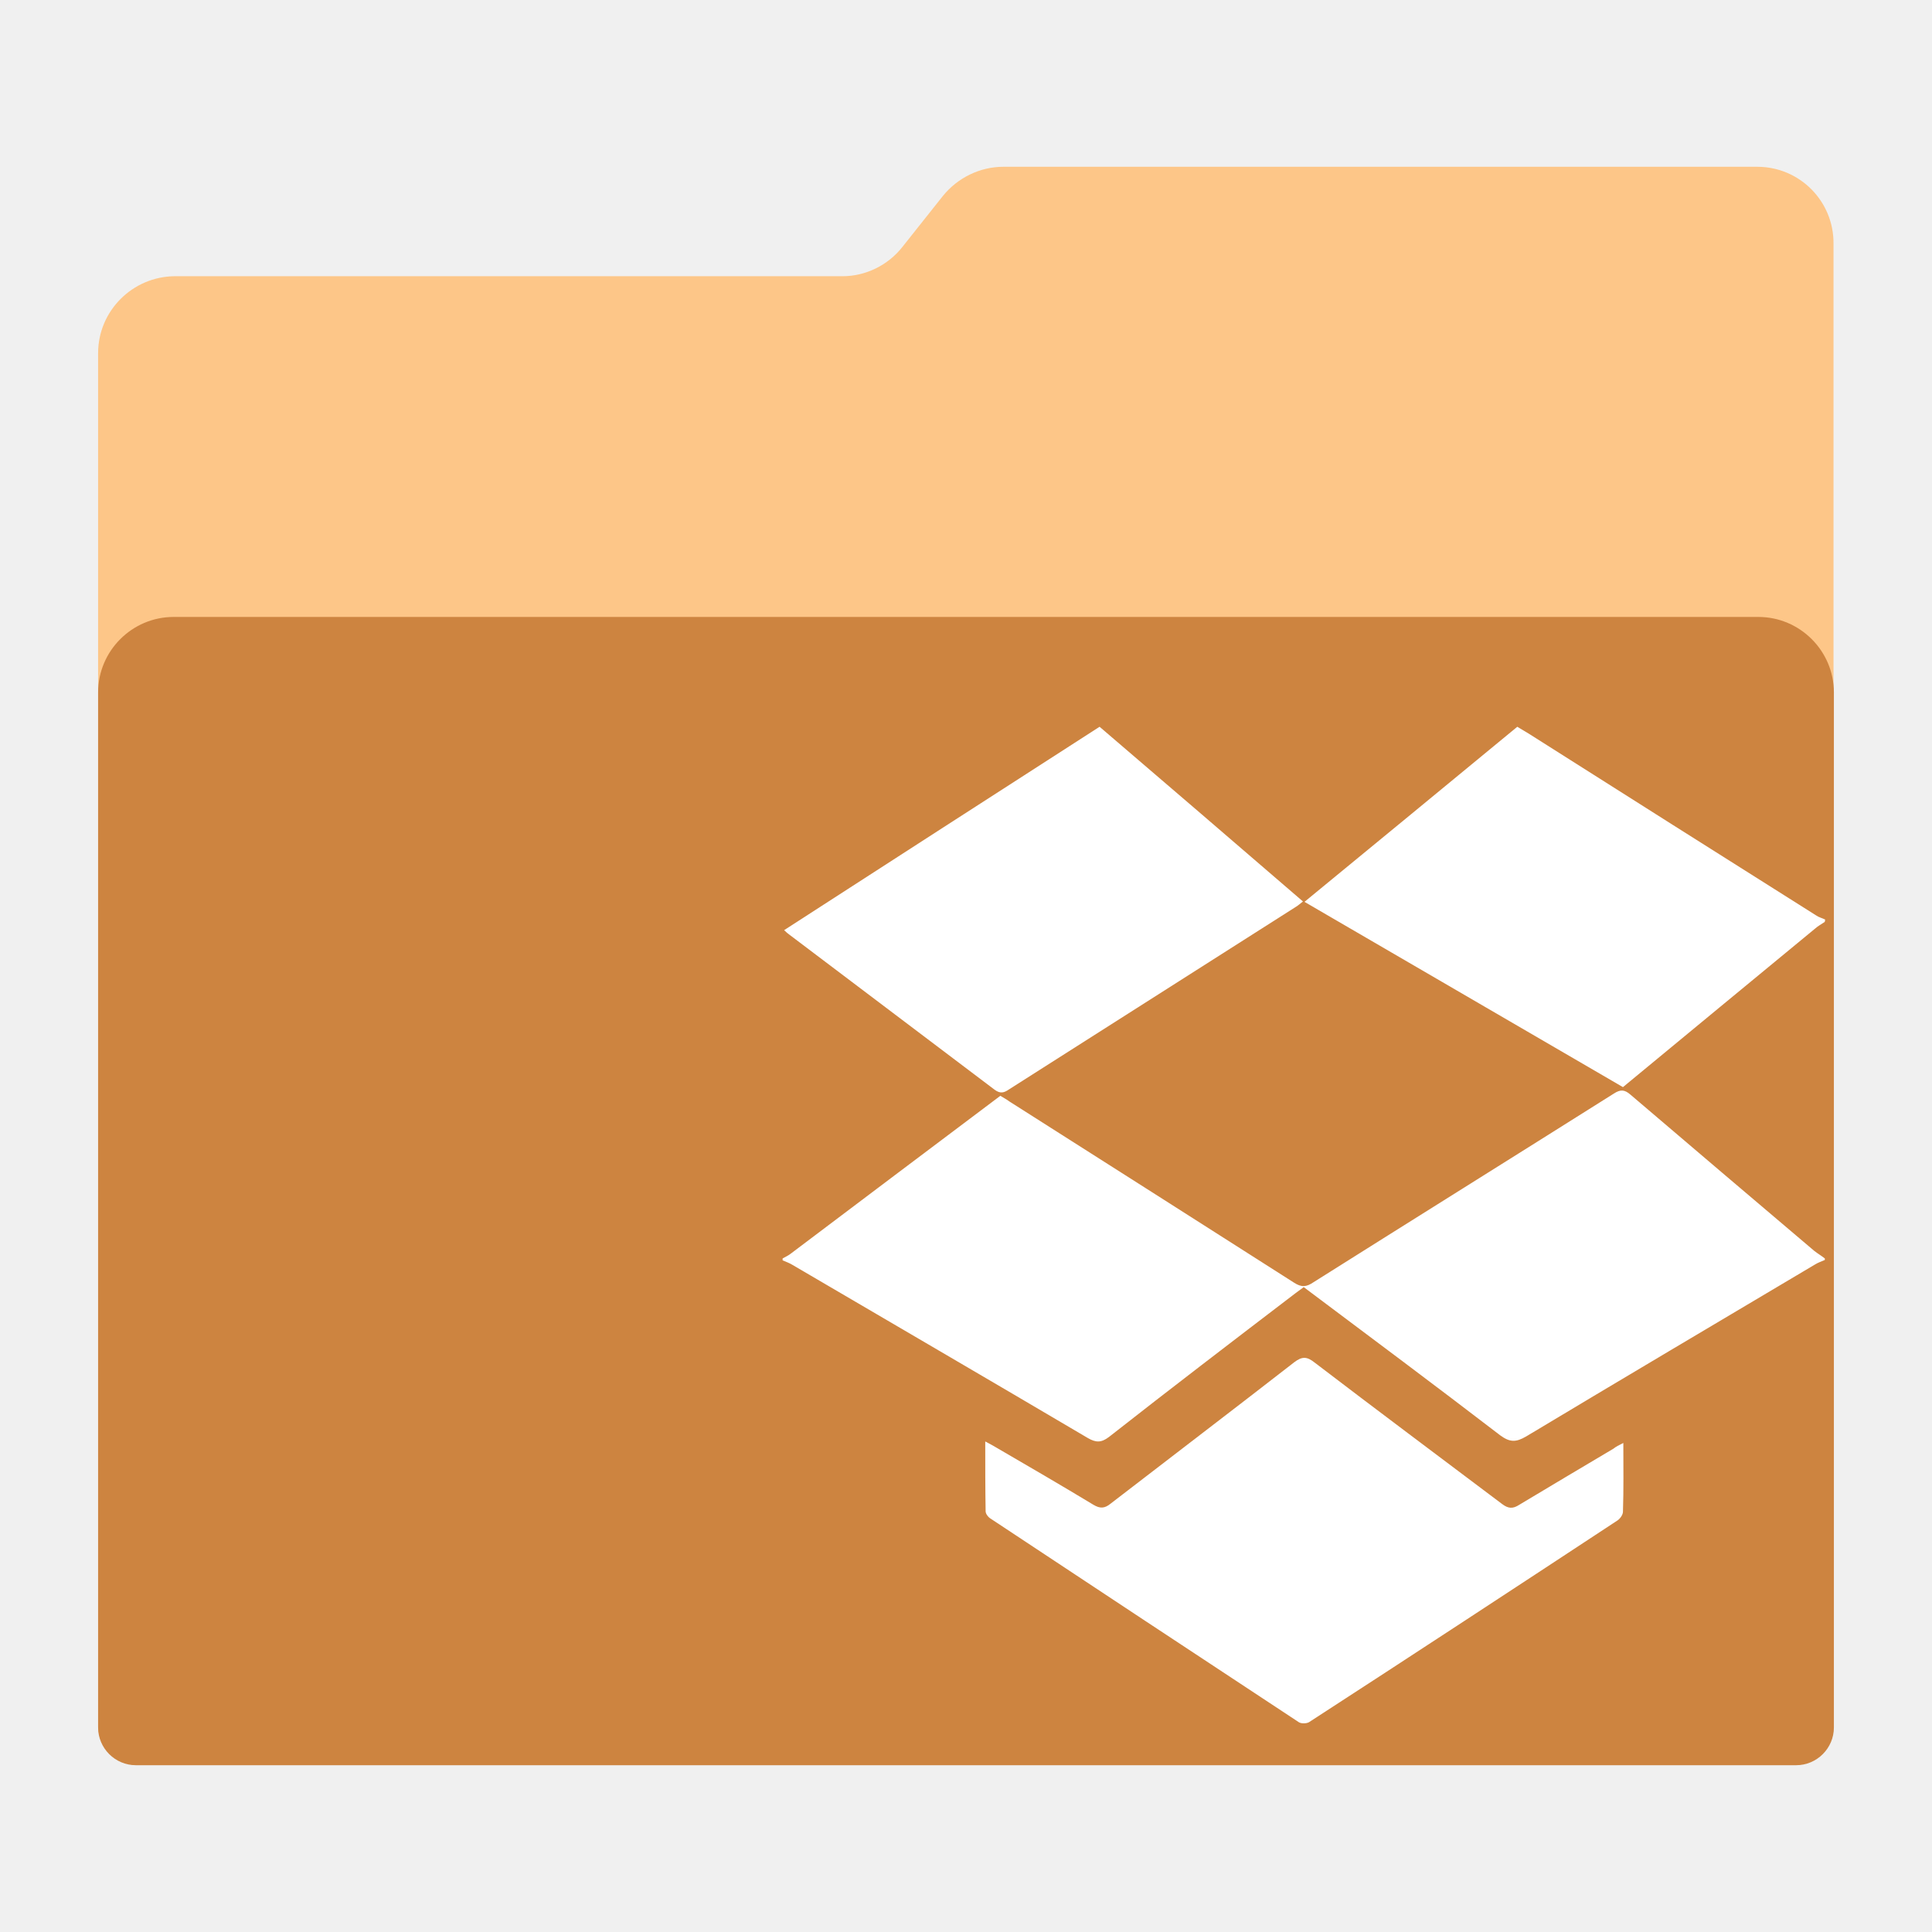
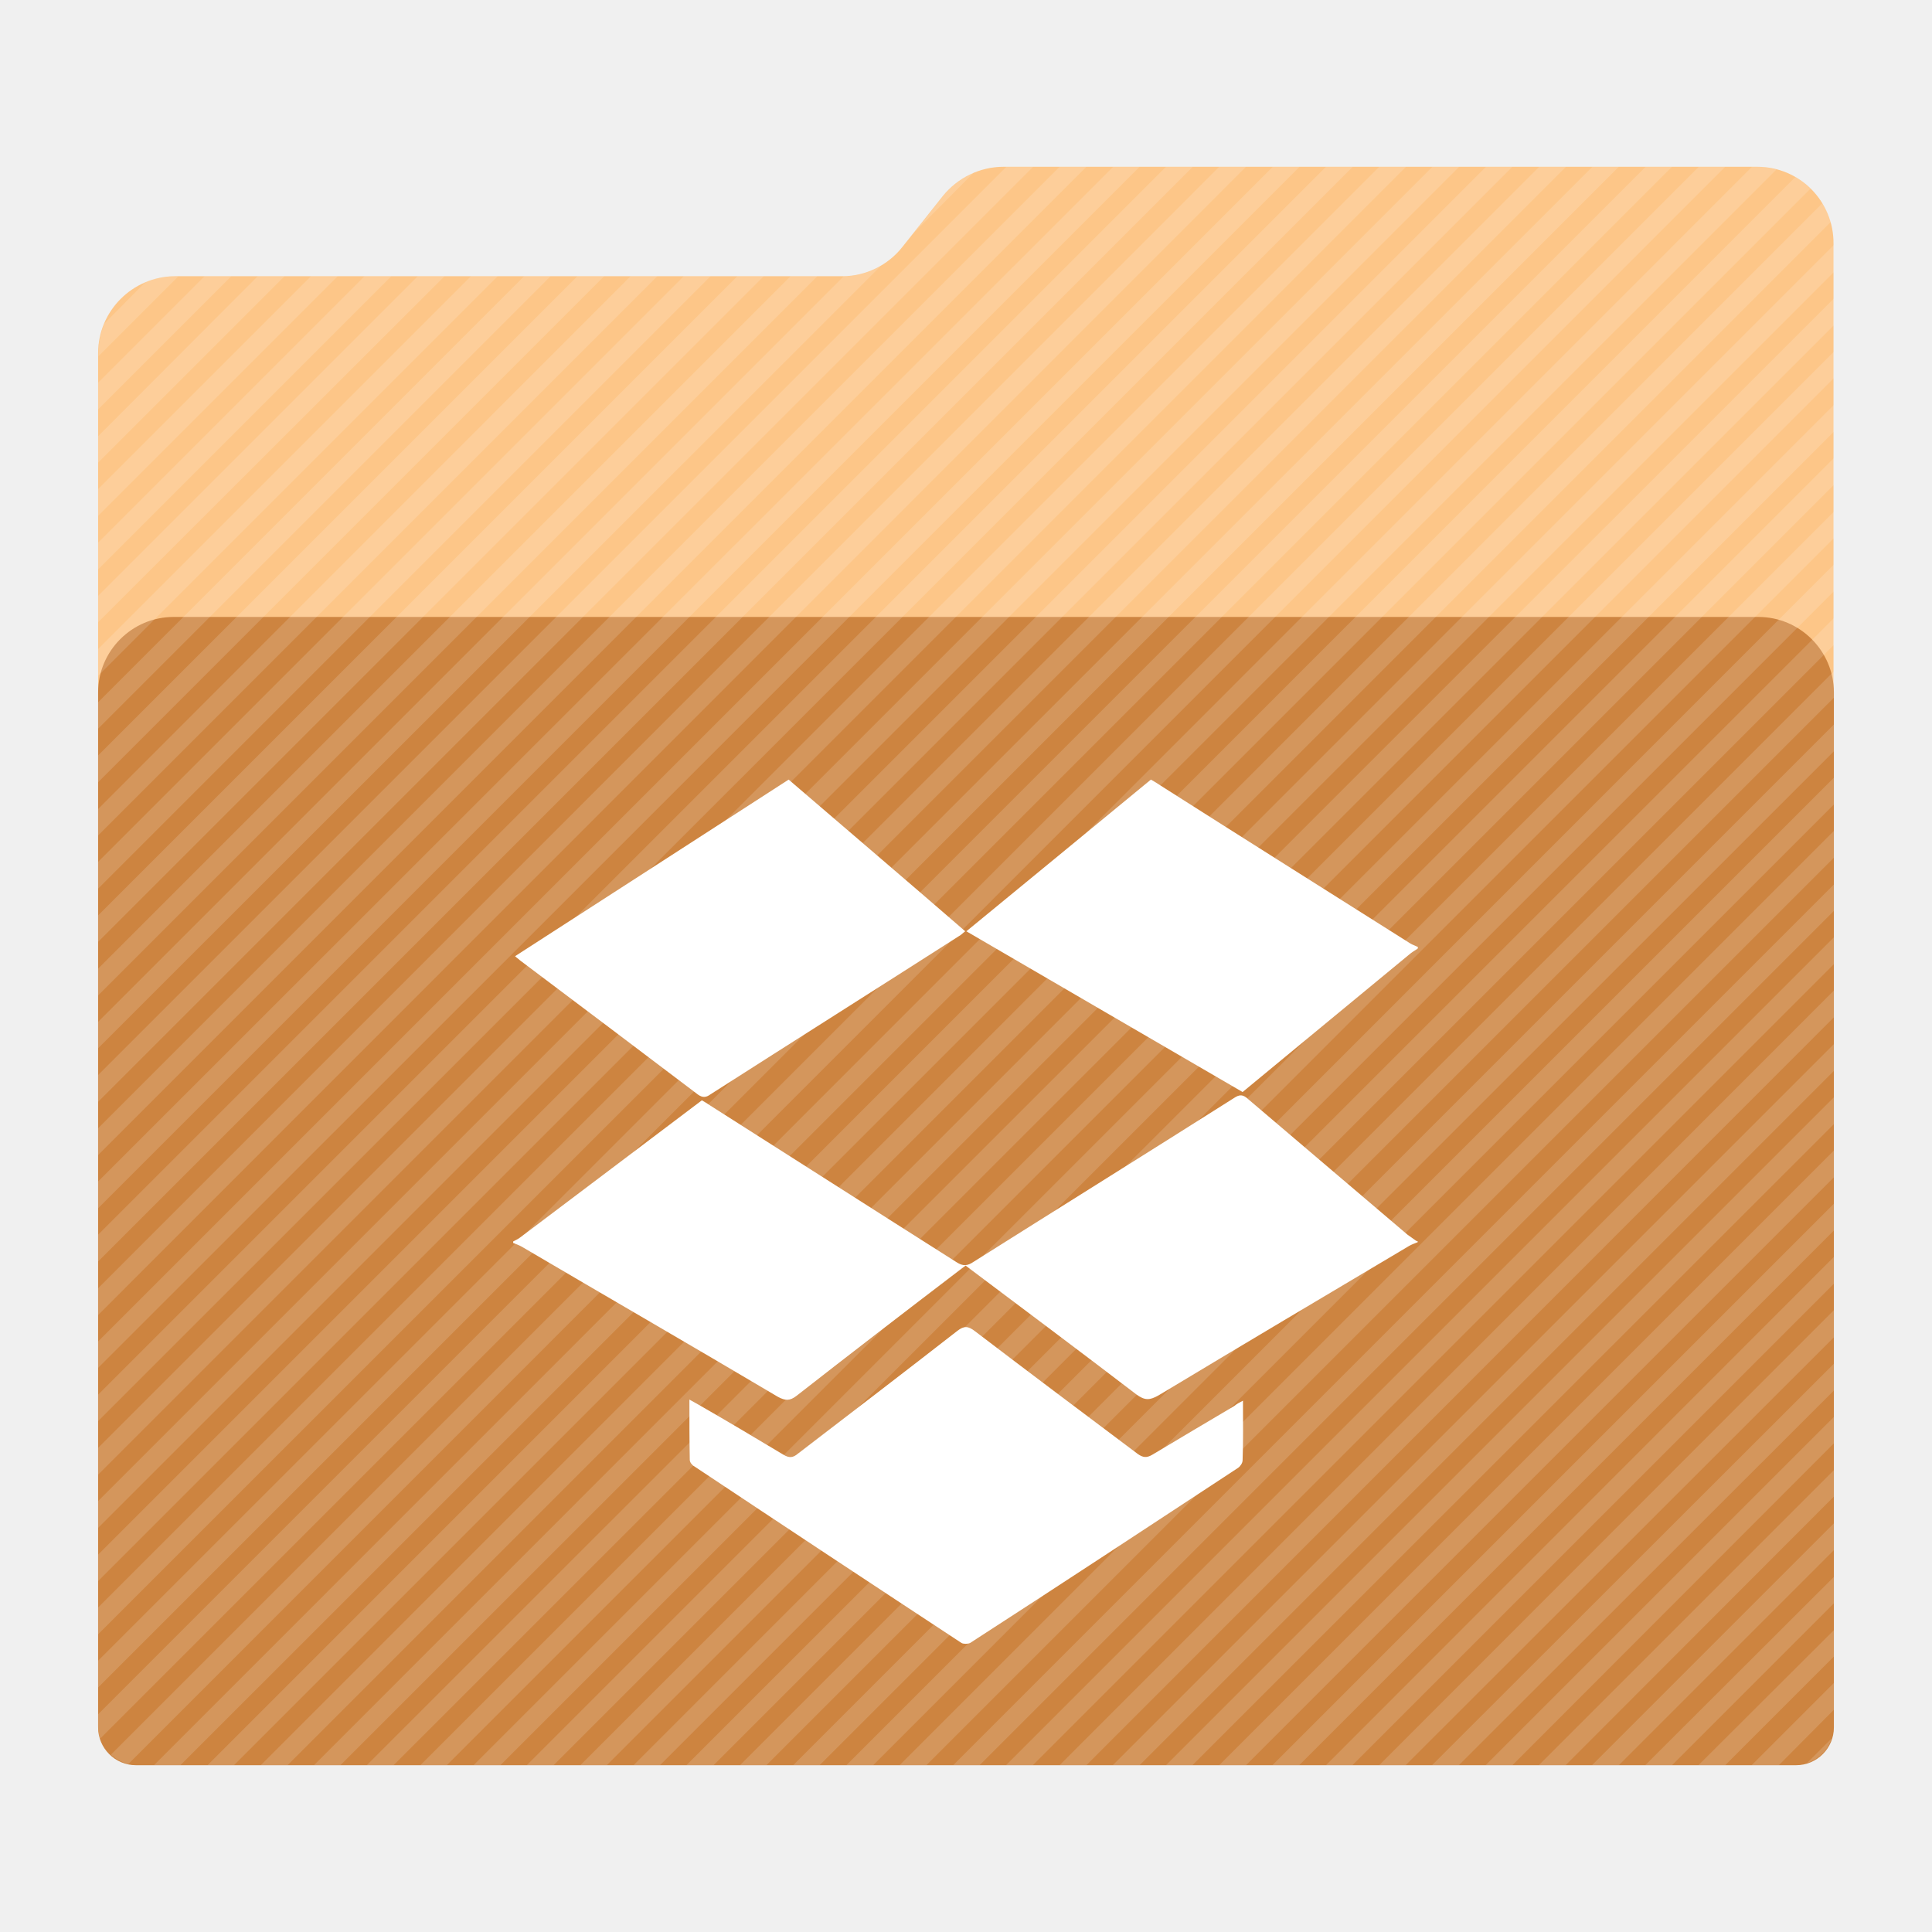
- <svg xmlns="http://www.w3.org/2000/svg" version="1.1" id="Layer_2" x="0px" y="0px" viewBox="0 0 1024 1024" enable-background="new 0 0 1024 1024" xml:space="preserve">
-   <path id="path3" fill="#fdc688" d="M931.4,88.4H531.8c-12.4,0-24.2,5.8-32,15.4L478.2,131c-7.6,9.6-19.4,15.4-31.6,15.4h-354  C70.2,146.6,52,164.8,52,187.2v727.6c0,11.4,9.2,20.6,20.6,20.6h878.6c11.4,0,20.6-9.2,20.6-20.6V146.6v-17.4  C972,106.6,953.8,88.4,931.4,88.4z" />
-   <g id="g5" display="none">
-     <polygon id="polygon7" display="inline" fill="#FFFFFF" points="144.2,272.2 92,324.4 92,872.6 932,872.6 932,272.2  " />
-     <polygon id="polygon9" display="inline" fill="#B2B3B3" points="144.2,324.4 144.2,272.2 92,324.4  " />
-   </g>
-   <path id="path16" fill="#cd8440" d="M952,935.6H72c-11,0-20-9-20-20V367c0-22,18-40,40-40h840c22,0,40,18,40,40v548.6  C972,926.6,963,935.6,952,935.6z" />
-   <g id="g18" display="none">
-     <path id="path20" display="inline" fill="#FFFFFF" d="M642,481.8c-2.2-1.4-4.2-2.6-6.4-4c-41,33.8-81.8,67.4-123.2,101.4   c62,36.2,123.4,71.8,184.6,107.4c37.4-30.8,74.4-61.4,111.4-91.8c1.8-1.4,3.8-2.6,5.6-3.8c0-0.4,0-0.8,0-1.2   c-1.8-0.8-3.6-1.4-5.2-2.4C753.2,552.2,697.6,517,642,481.8z" />
-     <path id="path22" display="inline" fill="#FFFFFF" d="M332.6,688.2c3.2,2.4,5.4,1.6,8.2-0.2c55.4-35.2,110.8-70.4,166-105.6   c1.4-0.8,2.6-2,4.4-3.2c-39.6-34-78.6-67.4-117.8-101.2c-60.8,39.2-121.6,78.4-182.8,118c1.6,1.2,2.2,2,3,2.6   C253.2,628.2,293,658.2,332.6,688.2z" />
-     <path id="path24" display="inline" fill="#FFFFFF" d="M697,892.8c-2.6,1.4-4.4,2.4-6,3.4c-18.2,10.8-36.6,21.6-54.6,32.6   c-3.8,2.2-6.2,2.2-9.8-0.4c-36.2-27.4-72.6-54.6-108.6-82c-4.4-3.4-7.2-3.8-11.8-0.2c-35.4,27.4-71,54.6-106.4,82   c-3.6,2.8-6,2.8-9.8,0.6c-18.6-11.2-37.6-22.2-56.4-33.2c-1.8-1-3.6-2-6.4-3.6c0,14.2-0.2,27.4,0.2,40.4c0,1,0.8,2.2,1.6,3h367   c0.6-1,1-2,1-2.8C697.2,919.8,697,906.8,697,892.8z" />
-     <path id="path26" display="inline" fill="#FFFFFF" d="M701.4,690.8c-3.4-3-5.8-3-9.6-0.6c-58,36.6-116.2,72.8-174.2,109.4   c-4.2,2.6-7,2.8-11.4,0.2c-54.8-35.2-110-70-165-105c-1.8-1.2-3.6-2.2-5.2-3.2c-40.6,30.6-81,61-121.4,91.4c-1.4,1.2-3.2,2-4.8,2.8   c0,0.4,0,0.8,0,1.2c2,0.8,4,1.6,5.8,2.6C272.8,823,329.8,856.4,386.8,890c4.6,2.8,7.8,3,12.2-0.6c35.8-27.8,72-55.4,108-83   c1.6-1.2,3.4-2.6,5-3.8c38.4,28.8,76.2,57.2,113.8,86c5.6,4.2,9.2,4,14.8,0.6c55.8-33.4,111.6-66.6,167.6-99.8   c1.8-1,3.8-1.8,5.8-2.6c0-0.4,0-0.8,0-1.2c-2-1.4-4.2-2.8-6-4.4C772.4,751.2,736.8,721.2,701.4,690.8z" />
+ <svg xmlns="http://www.w3.org/2000/svg" version="1.1" id="Layer_2" x="0px" y="0px" viewBox="0 0 512 512" enable-background="new 0 0 512 512" xml:space="preserve">
+   <g>
+     <path id="path3_1_" fill="#fdc688" d="M465.7,44.2H265.9c-6.2,0-12.1,2.9-16,7.7l-10.8,13.6c-3.8,4.8-9.7,7.7-15.8,7.7h-177   C35.1,73.3,26,82.4,26,93.6v363.8c0,5.7,4.6,10.3,10.3,10.3h439.3c5.7,0,10.3-4.6,10.3-10.3V73.3v-8.7   C486,53.3,476.9,44.2,465.7,44.2z" />
+     <path id="path11" fill="#cd8440" d="M476,467.8H36c-5.5,0-10-4.5-10-10V183.5c0-11,9-20,20-20h420c11,0,20,9,20,20v274.3   C486,463.3,481.5,467.8,476,467.8z" />
+     <g opacity="0.15">
+       <path fill="#FFFFFF" d="M46.3,73.2c-2.8,0.1-5.5,0.6-7.9,1.7L27.7,85.7c-1,2.4-1.6,5.2-1.6,8v0.7l21.1-21.1L46.3,73.2L46.3,73.2z" />
+       <polygon fill="#FFFFFF" points="54.2,73.2 26,101.4 26,108.5 61.3,73.2   " />
+       <polygon fill="#FFFFFF" points="68.3,73.2 26,115.6 26,122.6 75.4,73.2   " />
+       <polygon fill="#FFFFFF" points="82.4,73.2 26,129.6 26,136.7 89.5,73.2   " />
+       <polygon fill="#FFFFFF" points="96.6,73.2 26,143.8 26,150.9 103.7,73.2   " />
+       <polygon fill="#FFFFFF" points="110.7,73.2 26,157.9 26,164.9 117.8,73.2   " />
+       <polygon fill="#FFFFFF" points="124.8,73.2 26,172 26,179.1 131.9,73.2   " />
+       <polygon fill="#FFFFFF" points="138.9,73.2 26,186.1 26,193.1 145.9,73.2   " />
+       <polygon fill="#FFFFFF" points="153,73.2 26,200.2 26,207.3 160.1,73.2   " />
+       <polygon fill="#FFFFFF" points="167.1,73.2 26,214.4 26,221.4 174.2,73.2   " />
+       <polygon fill="#FFFFFF" points="181.2,73.2 26,228.4 26,235.5 188.3,73.2   " />
+       <polygon fill="#FFFFFF" points="195.4,73.2 26,242.6 26,249.6 202.4,73.2   " />
+       <polygon fill="#FFFFFF" points="209.5,73.2 26,256.7 26,263.8 216.6,73.2   " />
+       <path fill="#FFFFFF" d="M249.9,52l-7.8,9.8l15.9-16C254.9,47.2,252.1,49.2,249.9,52z" />
+       <path fill="#FFFFFF" d="M223.6,73.2L26,270.8v7L233.4,70.5C230.4,72.2,227.1,73.2,223.6,73.2z" />
+       <polygon fill="#FFFFFF" points="266.7,44.2 26,284.9 26,292 273.8,44.2   " />
+       <polygon fill="#FFFFFF" points="280.8,44.2 26,299 26,306.1 287.9,44.2   " />
+       <polygon fill="#FFFFFF" points="295,44.2 26,313.1 26,320.2 302,44.2   " />
+       <polygon fill="#FFFFFF" points="309,44.2 26,327.2 26,334.3 316.1,44.2   " />
+       <polygon fill="#FFFFFF" points="323.1,44.2 26,341.4 26,348.5 330.2,44.2   " />
+       <polygon fill="#FFFFFF" points="337.3,44.2 26,355.5 26,362.5 344.4,44.2   " />
+       <polygon fill="#FFFFFF" points="351.4,44.2 26,369.6 26,376.6 358.5,44.2   " />
+       <polygon fill="#FFFFFF" points="365.5,44.2 26,383.7 26,390.8 372.6,44.2   " />
+       <polygon fill="#FFFFFF" points="379.6,44.2 26,397.8 26,404.9 386.7,44.2   " />
+       <polygon fill="#FFFFFF" points="393.8,44.2 26,412 26,419 400.8,44.2   " />
+       <polygon fill="#FFFFFF" points="407.9,44.2 26,426 26,433.1 415,44.2   " />
+       <polygon fill="#FFFFFF" points="422,44.2 26,440.1 26,447.2 429,44.2   " />
+       <path fill="#FFFFFF" d="M436.1,44.2L26,454.3v3.1c0,1.1,0.2,2.3,0.5,3.4L443.1,44.2H436.1z" />
+       <path fill="#FFFFFF" d="M450.2,44.2L29.4,465c1.3,1.2,2.9,2,4.6,2.5L457.2,44.2H450.2z" />
+       <path fill="#FFFFFF" d="M465.8,44.2h-1.5L40.8,467.8h7l423-422.9C469.1,44.5,467.5,44.2,465.8,44.2z" />
+       <path fill="#FFFFFF" d="M475.8,46.9L55,467.8h7L479.8,50C478.6,48.8,477.2,47.8,475.8,46.9z" />
+       <path fill="#FFFFFF" d="M483,53.8l-413.9,414h7.1l409-409C484.6,57,483.9,55.3,483,53.8z" />
+       <polygon fill="#FFFFFF" points="486,64.9 83.2,467.8 90.2,467.8 486,72.1   " />
+       <polygon fill="#FFFFFF" points="486,79.1 97.2,467.8 104.3,467.8 486,86.2   " />
+       <polygon fill="#FFFFFF" points="486,93.2 111.4,467.8 118.4,467.8 486,100.2   " />
+       <polygon fill="#FFFFFF" points="486,107.3 125.5,467.8 132.6,467.8 486,114.4   " />
+       <polygon fill="#FFFFFF" points="486,121.4 139.6,467.8 146.7,467.8 486,128.5   " />
+       <polygon fill="#FFFFFF" points="486,135.6 153.8,467.8 160.8,467.8 486,142.6   " />
+       <polygon fill="#FFFFFF" points="486,149.6 167.9,467.8 174.9,467.8 486,156.7   " />
+       <polygon fill="#FFFFFF" points="486,163.8 181.9,467.8 189.1,467.8 486,170.9   " />
+       <polygon fill="#FFFFFF" points="486,177.9 196.1,467.8 203.1,467.8 486,184.9   " />
+       <polygon fill="#FFFFFF" points="486,192 210.2,467.8 217.2,467.8 486,199.1   " />
+       <polygon fill="#FFFFFF" points="486,206.1 224.3,467.8 231.4,467.8 486,213.2   " />
+       <polygon fill="#FFFFFF" points="486,220.2 238.4,467.8 245.5,467.8 486,227.3   " />
+       <polygon fill="#FFFFFF" points="486,234.4 252.6,467.8 259.6,467.8 486,241.4   " />
+       <polygon fill="#FFFFFF" points="486,248.4 266.6,467.8 273.7,467.8 486,255.5   " />
+       <polygon fill="#FFFFFF" points="486,262.5 280.8,467.8 287.9,467.8 486,269.6   " />
+       <polygon fill="#FFFFFF" points="486,276.7 294.9,467.8 302,467.8 486,283.8   " />
+       <polygon fill="#FFFFFF" points="486,290.8 309,467.8 316,467.8 486,297.9   " />
+       <polygon fill="#FFFFFF" points="486,304.9 323.1,467.8 330.2,467.8 486,312   " />
+       <polygon fill="#FFFFFF" points="486,319 337.2,467.8 344.3,467.8 486,326.1   " />
+       <polygon fill="#FFFFFF" points="486,333.1 351.4,467.8 358.4,467.8 486,340.2   " />
+       <polygon fill="#FFFFFF" points="486,347.2 365.5,467.8 372.5,467.8 486,354.4   " />
+       <polygon fill="#FFFFFF" points="486,361.4 379.5,467.8 386.6,467.8 486,368.5   " />
+       <polygon fill="#FFFFFF" points="486,375.5 393.7,467.8 400.8,467.8 486,382.5   " />
+       <polygon fill="#FFFFFF" points="486,389.6 407.8,467.8 414.9,467.8 486,396.6   " />
+       <polygon fill="#FFFFFF" points="486,403.7 421.9,467.8 429,467.8 486,410.8   " />
+       <polygon fill="#FFFFFF" points="486,417.9 436,467.8 443.1,467.8 486,424.9   " />
+       <polygon fill="#FFFFFF" points="486,432 450.1,467.8 457.2,467.8 486,439   " />
+       <polygon fill="#FFFFFF" points="486,446 464.2,467.8 471.4,467.8 486,453.1   " />
+       <path fill="#FFFFFF" d="M485.4,460.7l-6.5,6.5C482,466.2,484.4,463.8,485.4,460.7z" />
+     </g>
  </g>
  <g id="g28">
-     <path id="path30" fill="#FFFFFF" d="M967.2,667.8c-1.8,0.8-3.6,1.4-5.2,2.4c-51.2,30.4-102.2,60.6-153.2,91.2   c-5.2,3-8.4,3.2-13.6-0.6c-34.4-26.4-69-52.2-104.2-78.6c-1.4,1-3,2.2-4.6,3.4c-33,25.2-66,50.4-98.6,76c-4.2,3.2-7,3-11.2,0.6   C524.4,731.4,472.2,701,420,670.4c-1.6-1-3.4-1.6-5.2-2.4c0-0.4,0-0.8,0-1c1.4-0.8,3.2-1.6,4.4-2.6c36.8-27.8,73.8-55.6,111-83.6   c1.6,1,3.2,1.8,4.8,3c50.4,32,100.6,64,150.8,96c4,2.6,6.6,2.4,10.4-0.2c53-33.4,106.2-66.6,159.2-100c3.4-2.2,5.6-2.2,8.8,0.6   c32.4,27.6,64.8,55.2,97.4,82.8c1.8,1.4,3.8,2.6,5.6,4C967.2,667,967.2,667.4,967.2,667.8z" />
-     <path id="path32" fill="#FFFFFF" d="M967.2,488.6c-1.8,1.2-3.6,2.2-5.2,3.6c-33.8,27.8-67.6,55.8-101.8,84   c-56-32.6-112-65.2-168.8-98.2c38-31.2,75.2-61.8,112.8-92.8c2,1.2,4,2.4,6,3.6c50.8,32.2,101.6,64.4,152.4,96.4   c1.4,1,3.2,1.4,4.8,2.2C967.2,488,967.2,488.4,967.2,488.6z" />
-     <path id="path34" fill="#FFFFFF" d="M415.6,493c56-36.2,111.6-72,167.2-107.8c36,30.8,71.6,61.4,107.8,92.6c-1.6,1.2-2.6,2.2-4,3   C636,513,585.4,545.2,534.8,577.4c-2.6,1.8-4.6,2.4-7.6,0.2c-36.2-27.4-72.6-54.8-108.8-82.2C417.6,494.8,416.8,494.2,415.6,493z" />
-     <path id="path36" fill="#FFFFFF" d="M860.4,764.8c0,12.8,0.2,24.6-0.2,36.4c0,1.6-1.4,3.6-2.8,4.6c-54.4,35.8-109,71.6-163.6,107   c-1.4,0.8-4.2,0.8-5.4,0C634,877,579.6,841,525.2,805c-1.4-0.8-2.8-2.6-2.8-4c-0.2-12-0.2-24-0.2-37c2.6,1.4,4.2,2.2,5.8,3.2   c17.2,10,34.4,20,51.6,30.4c3.4,2,5.8,2,9-0.6c32.4-25,65-49.8,97.4-75c4.2-3.2,6.8-3,10.8,0.2c33,25.2,66.2,50,99.4,75   c3.2,2.4,5.6,2.6,9,0.4c16.6-10,33.2-19.8,50-29.8C856.4,766.8,858,766,860.4,764.8z" />
+     <path id="path30" fill="#FFFFFF" d="M375.7,329.2c-0.8,0.3-1.6,0.6-2.3,1c-22.2,13.2-44.3,26.3-66.4,39.6c-2.3,1.3-3.6,1.4-5.9-0.3   c-14.9-11.4-29.9-22.6-45.2-34.1c-0.6,0.4-1.3,1-2,1.5c-14.3,10.9-28.6,21.9-42.8,33c-1.8,1.4-3,1.3-4.9,0.3   c-22.6-13.4-45.3-26.5-67.9-39.8c-0.7-0.4-1.5-0.7-2.3-1c0-0.2,0-0.3,0-0.4c0.6-0.3,1.4-0.7,1.9-1.1c16-12.1,32-24.1,48.1-36.3   c0.7,0.4,1.4,0.8,2.1,1.3c21.9,13.9,43.6,27.8,65.4,41.6c1.7,1.1,2.9,1,4.5-0.1c23-14.5,46.1-28.9,69-43.4c1.5-1,2.4-1,3.8,0.3   c14.1,12,28.1,23.9,42.2,35.9c0.8,0.6,1.6,1.1,2.4,1.7C375.7,328.8,375.7,329,375.7,329.2z" />
+     <path id="path32" fill="#FFFFFF" d="M375.7,251.4c-0.8,0.5-1.6,1-2.3,1.6c-14.7,12.1-29.3,24.2-44.1,36.4   c-24.3-14.1-48.6-28.3-73.2-42.6c16.5-13.5,32.6-26.8,48.9-40.2c0.9,0.5,1.7,1,2.6,1.6c22,14,44.1,27.9,66.1,41.8   c0.6,0.4,1.4,0.6,2.1,1C375.7,251.2,375.7,251.4,375.7,251.4z" />
+     <path id="path34" fill="#FFFFFF" d="M136.5,253.4c24.3-15.7,48.4-31.2,72.5-46.8c15.6,13.4,31.1,26.6,46.8,40.2   c-0.7,0.5-1.1,1-1.7,1.3c-21.9,14-43.9,27.9-65.8,41.9c-1.1,0.8-2,1-3.3,0.1c-15.7-11.9-31.5-23.8-47.2-35.6   C137.4,254.1,137,253.9,136.5,253.4z" />
+     <path id="path36" fill="#FFFFFF" d="M329.4,371.2c0,5.6,0.1,10.7-0.1,15.8c0,0.7-0.6,1.6-1.2,2c-23.6,15.5-47.3,31.1-71,46.4   c-0.6,0.3-1.8,0.3-2.3,0c-23.6-15.5-47.2-31.1-70.8-46.8c-0.6-0.3-1.2-1.1-1.2-1.7c-0.1-5.2-0.1-10.4-0.1-16c1.1,0.6,1.8,1,2.5,1.4   c7.5,4.3,14.9,8.7,22.4,13.2c1.5,0.9,2.5,0.9,3.9-0.3c14.1-10.8,28.2-21.6,42.2-32.5c1.8-1.4,2.9-1.3,4.7,0.1   c14.3,10.9,28.7,21.7,43.1,32.5c1.4,1,2.4,1.1,3.9,0.2c7.2-4.3,14.4-8.6,21.7-12.9C327.7,372.1,328.4,371.7,329.4,371.2z" />
  </g>
</svg>
